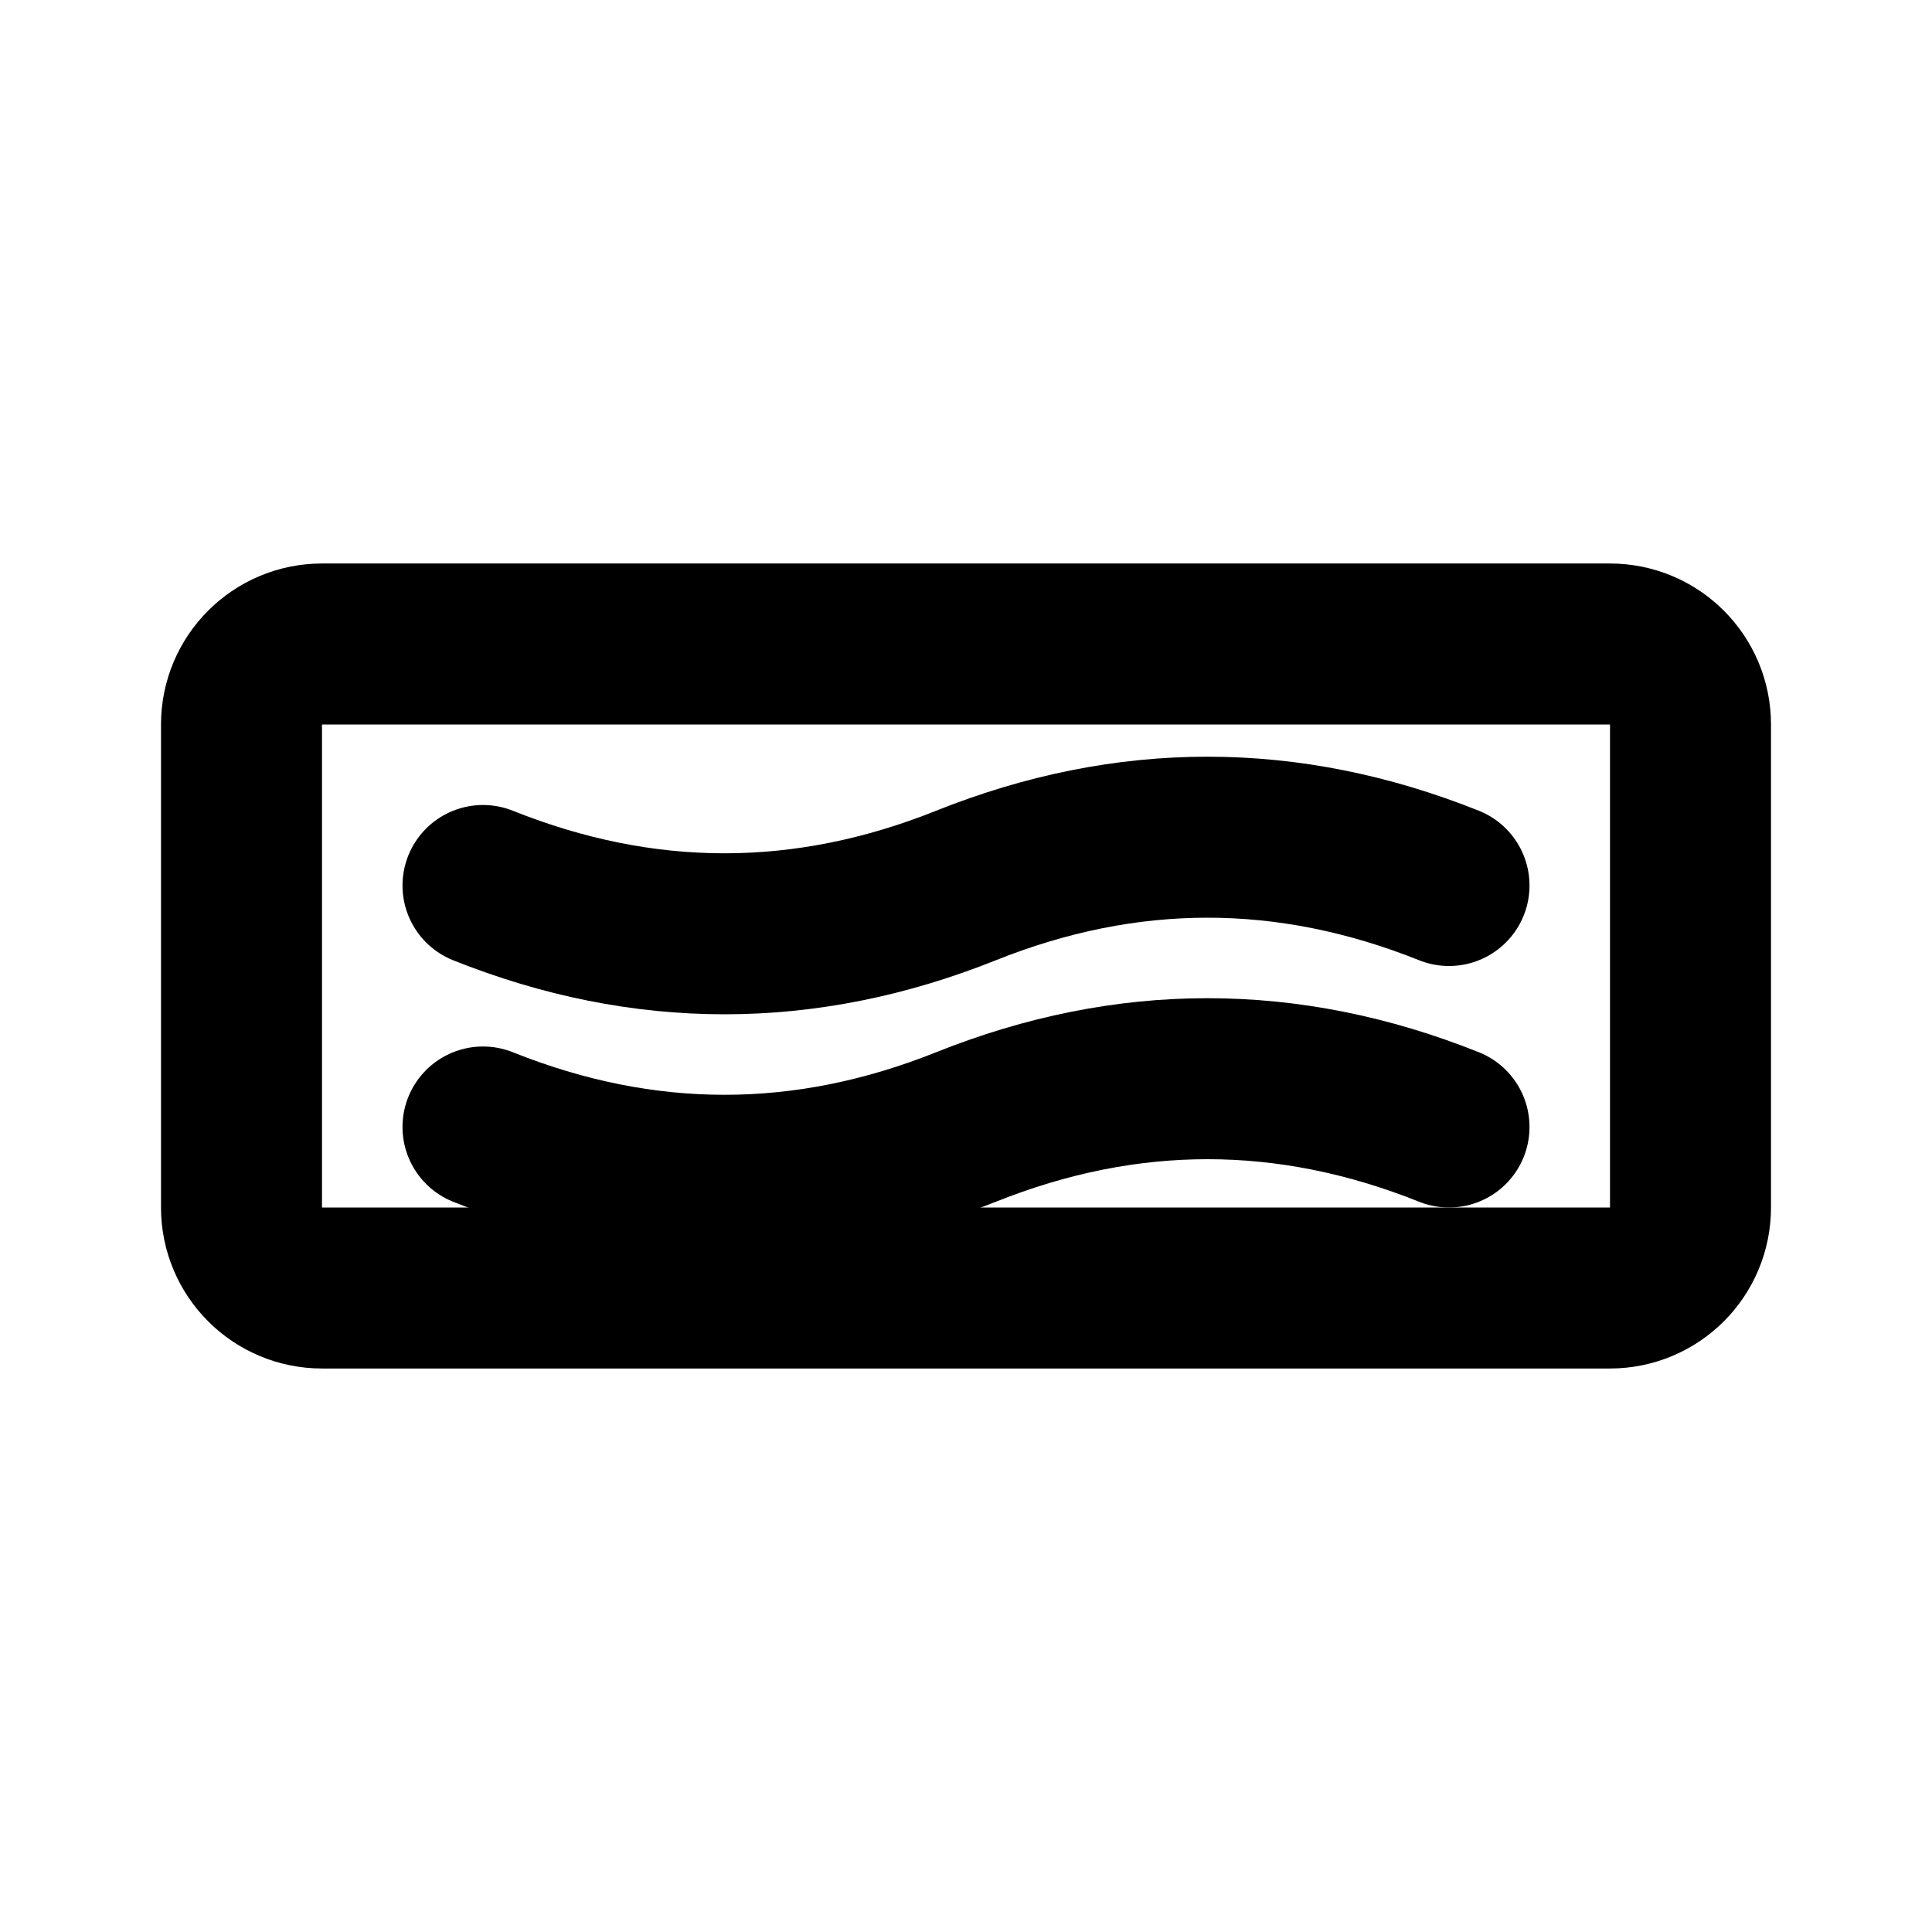
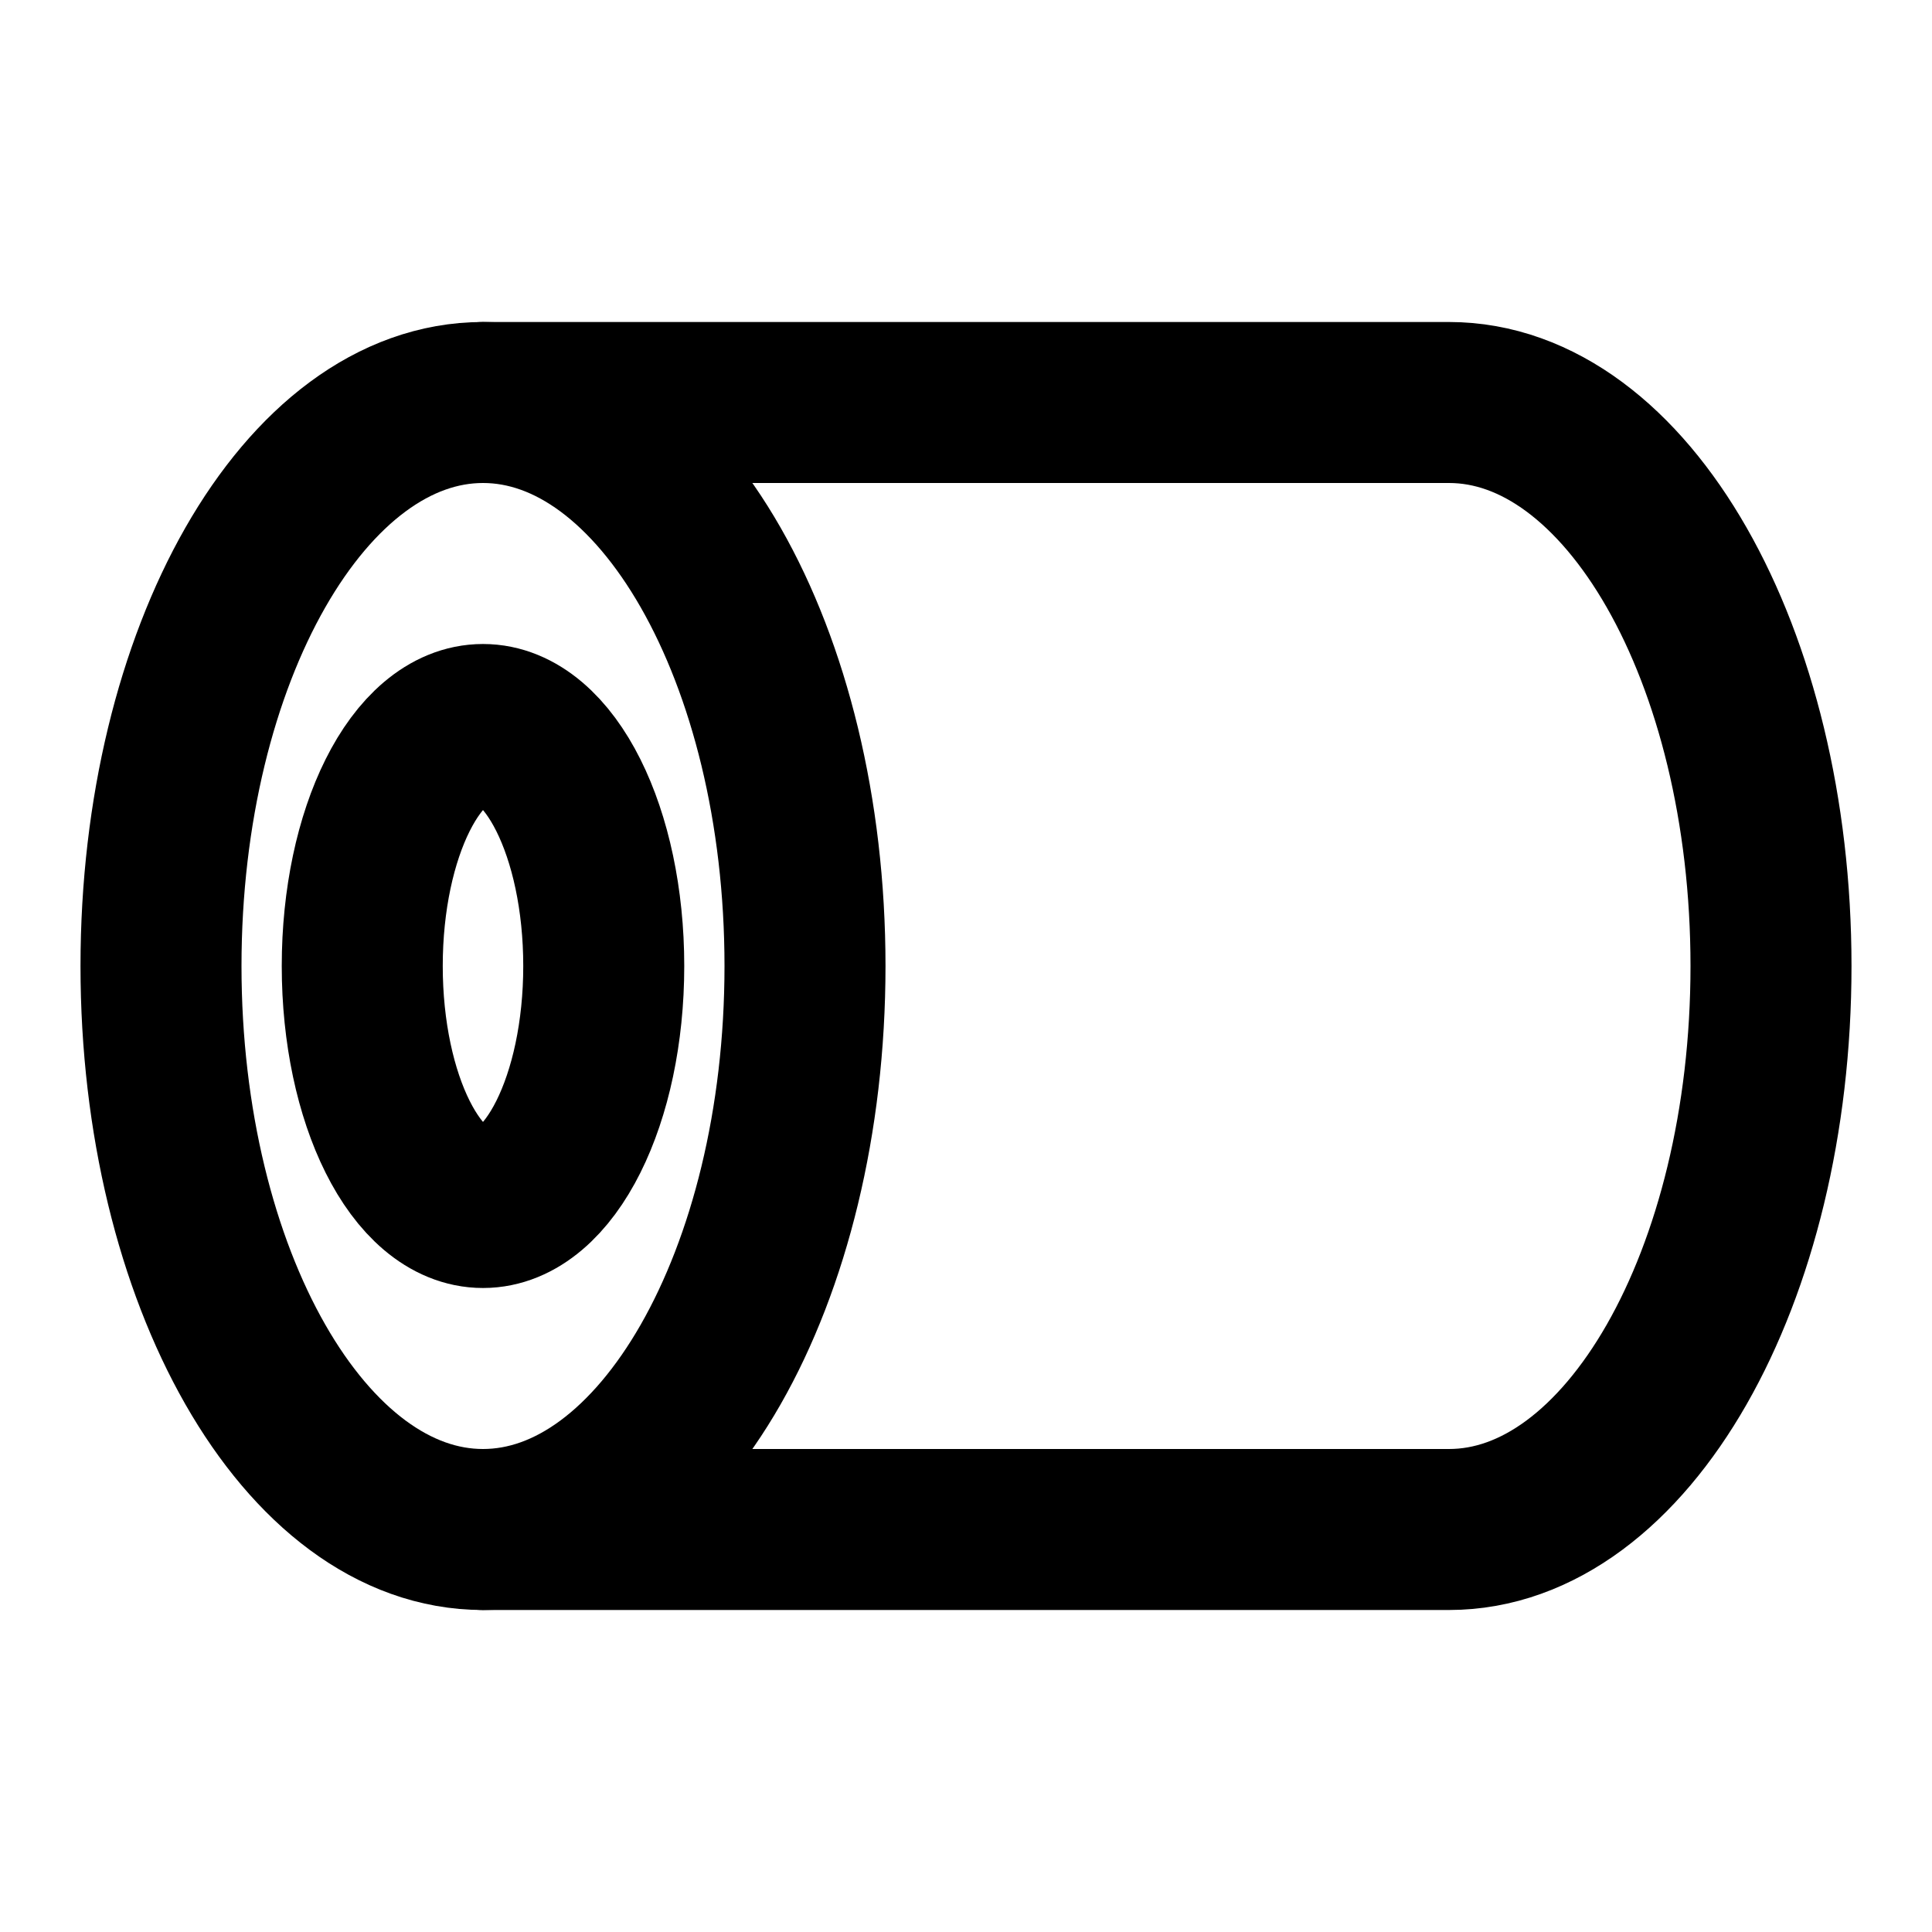
<svg xmlns="http://www.w3.org/2000/svg" width="24" height="24" viewBox="0 0 24 24" fill="none" stroke="currentColor" stroke-width="2" stroke-linecap="round" stroke-linejoin="round">
-   <rect width="18" height="8" x="3" y="8" rx="1" />
-   <path d="M6 11c2 .8 4 .8 6 0s4-.8 6 0" />
-   <path d="M6 14c2 .8 4 .8 6 0s4-.8 6 0" />
+   <ellipse cx="6" cy="12" rx="4" ry="7" />
+   <ellipse cx="6" cy="12" rx="1.5" ry="3" />
+   <path d="M6 5h12a4 7 0 0 1 0 14H6" />
</svg>
